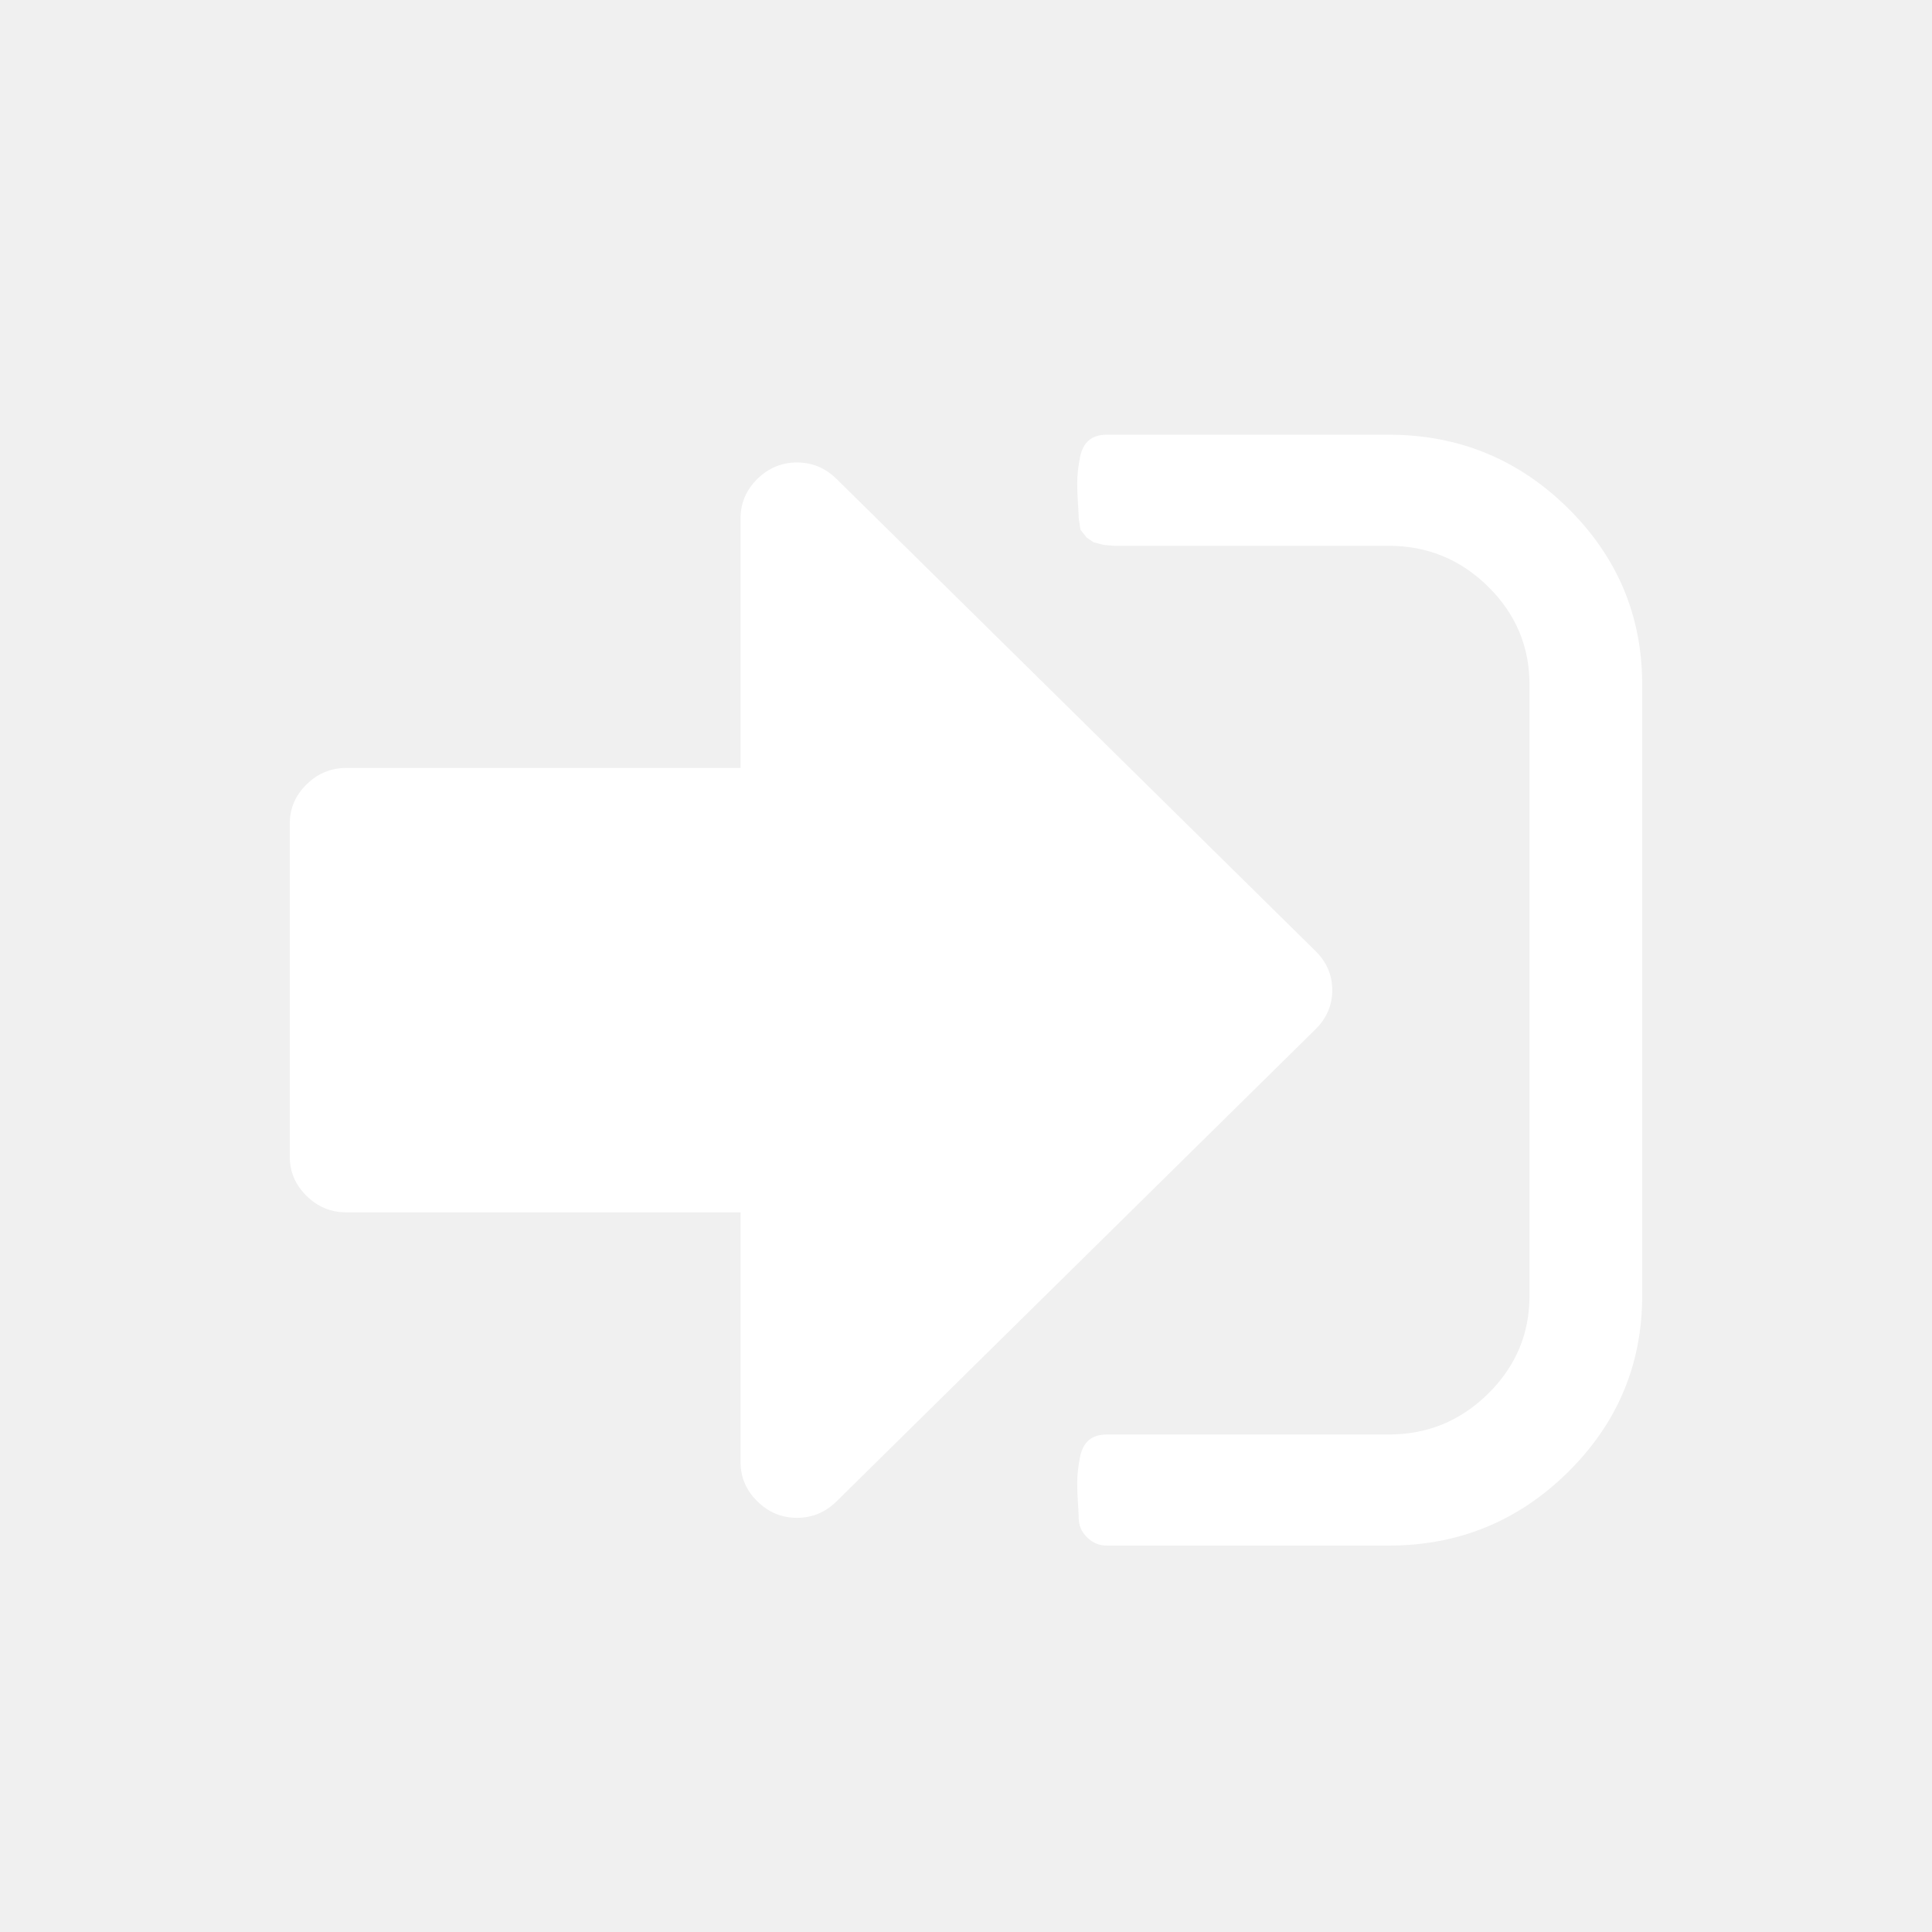
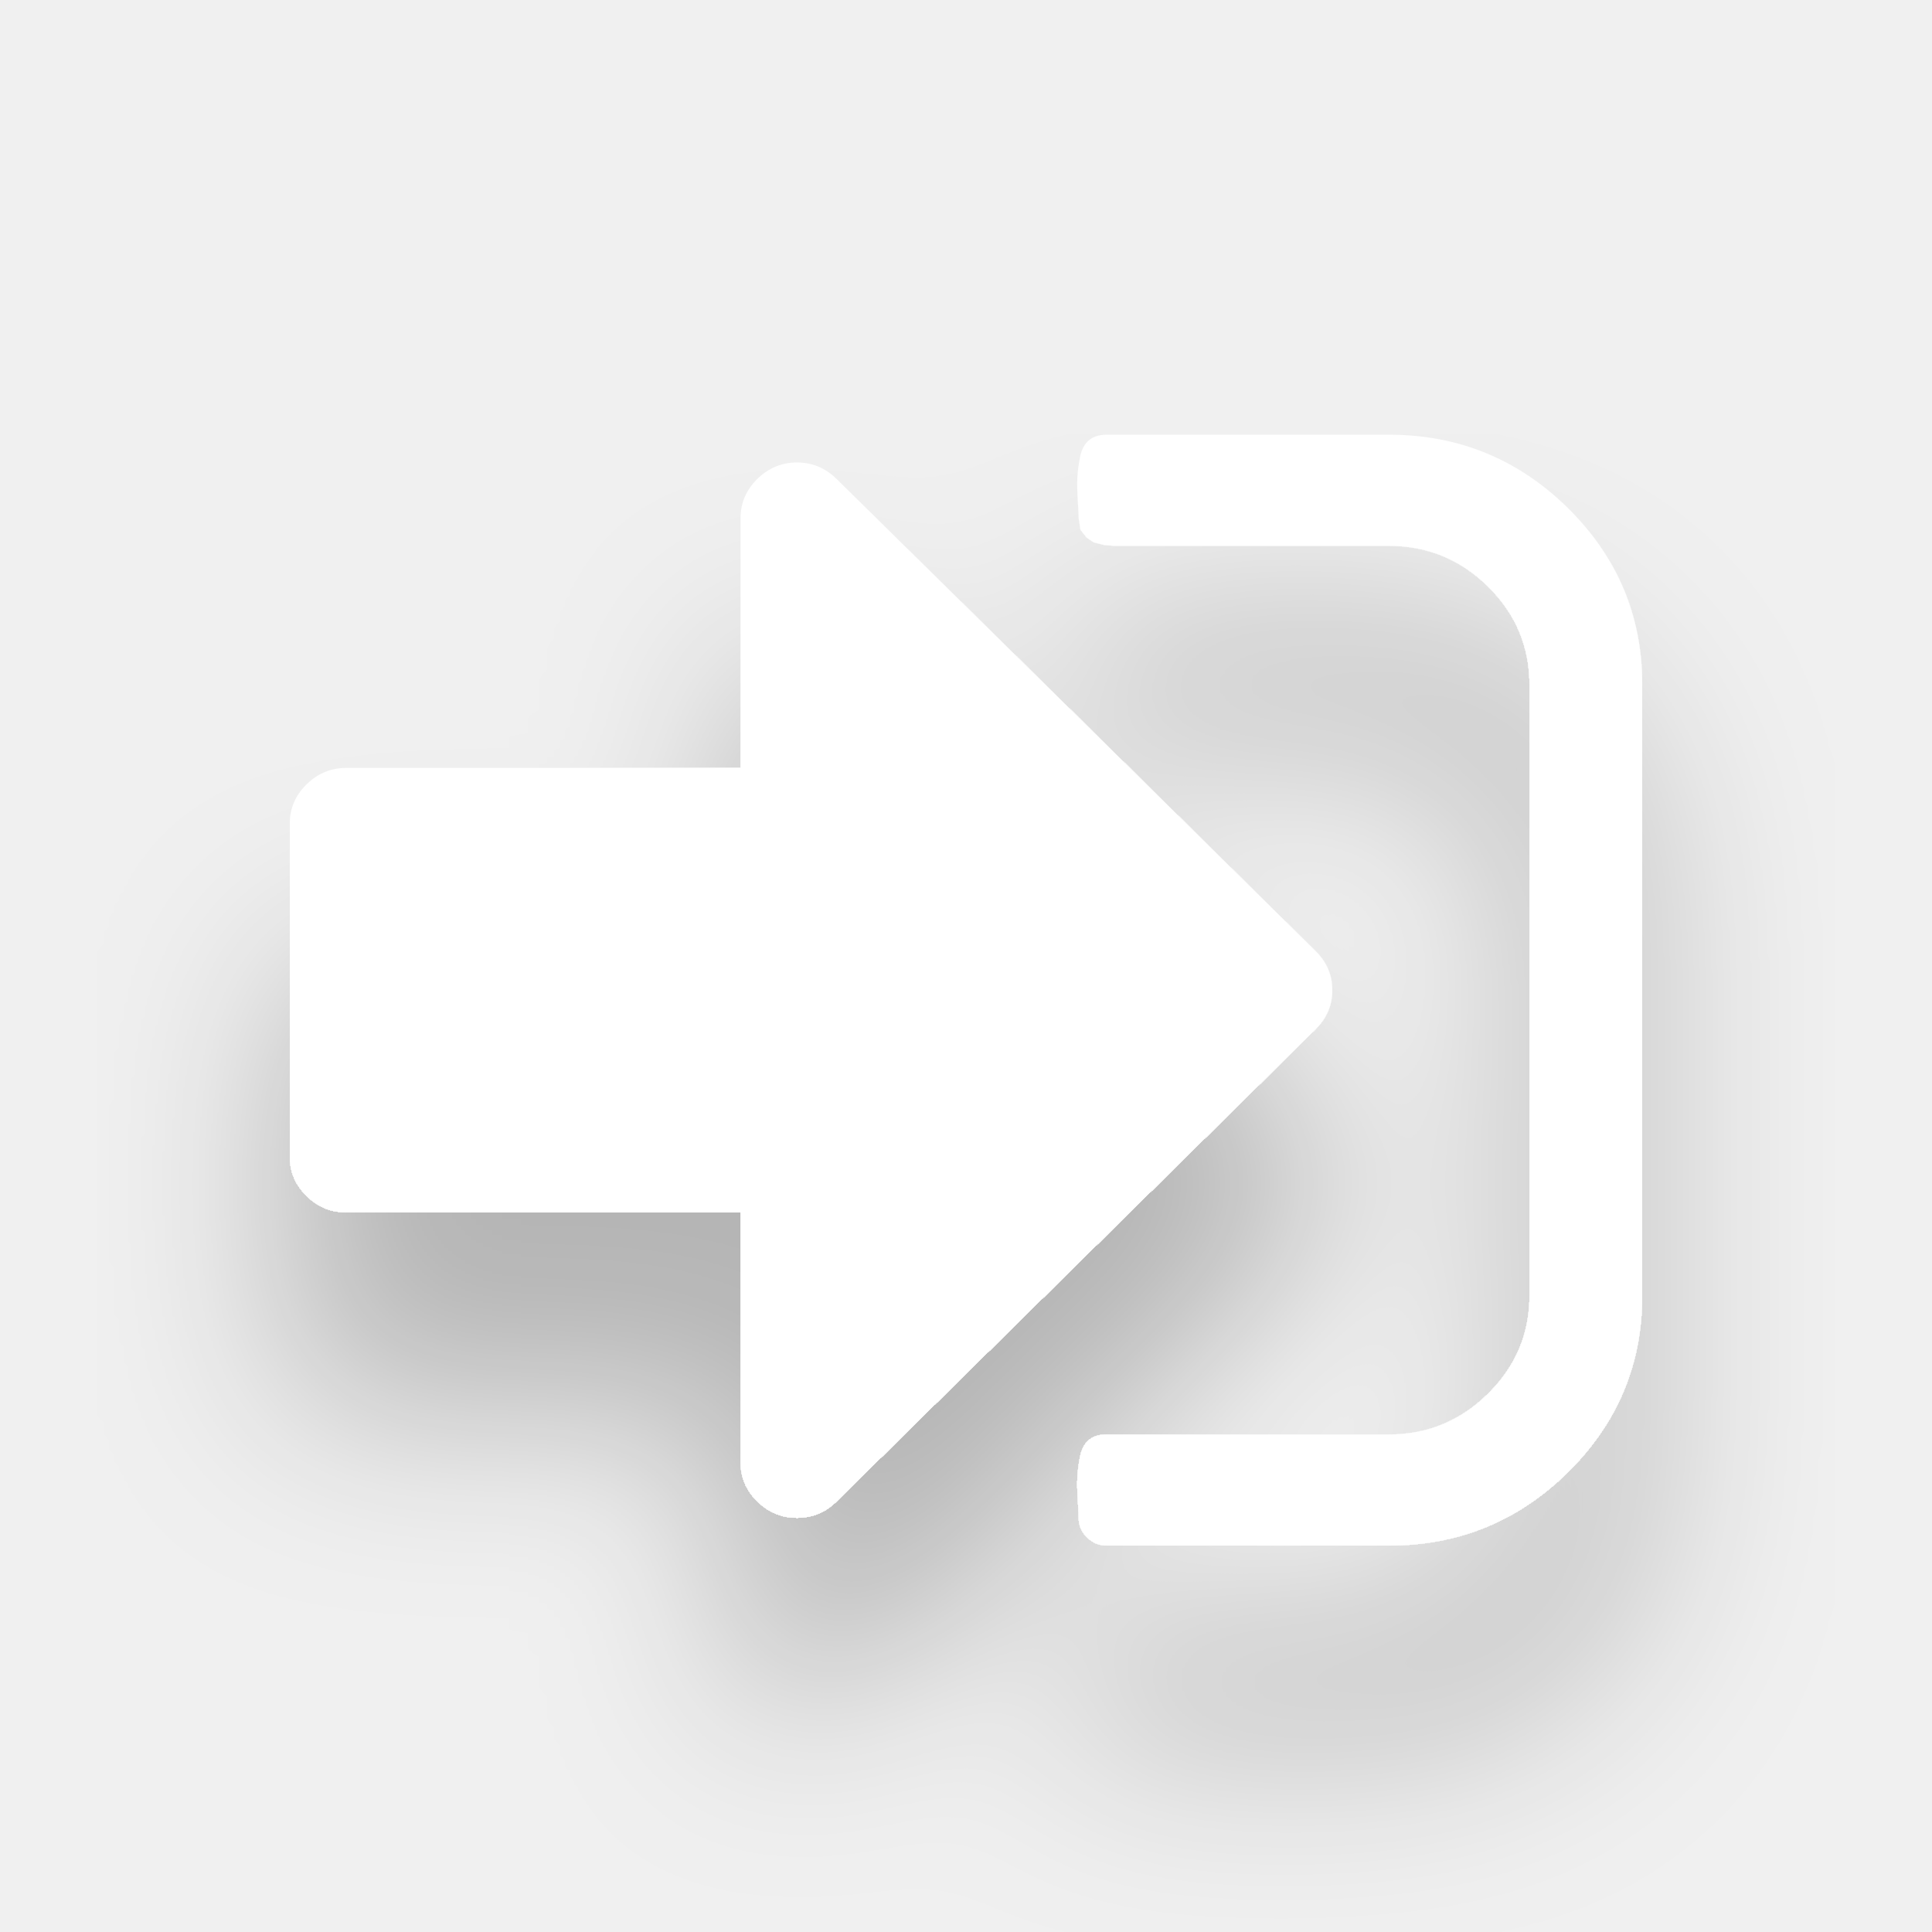
<svg xmlns="http://www.w3.org/2000/svg" width="40" height="40" viewBox="0 0 40 40" fill="none">
-   <g clip-path="url(#clip0_763_1223)">
+   <g filter="url(#filter0_d_2639_2677)">
    <path d="M27.583 20.5C27.583 20.811 27.468 21.081 27.237 21.309L17.32 31.084C17.089 31.311 16.816 31.425 16.5 31.425C16.184 31.425 15.911 31.311 15.68 31.084C15.449 30.856 15.333 30.587 15.333 30.275V25.1H7.167C6.851 25.1 6.577 24.986 6.346 24.759C6.115 24.531 6 24.262 6 23.95V17.05C6 16.738 6.115 16.469 6.346 16.241C6.577 16.014 6.851 15.9 7.167 15.9H15.333V10.725C15.333 10.414 15.449 10.144 15.68 9.916C15.911 9.689 16.184 9.575 16.5 9.575C16.816 9.575 17.089 9.689 17.32 9.916L27.237 19.691C27.468 19.919 27.583 20.189 27.583 20.5ZM34 14.175V26.825C34 28.25 33.486 29.469 32.46 30.482C31.433 31.494 30.196 32 28.75 32H22.917C22.759 32 22.622 31.943 22.506 31.829C22.391 31.715 22.333 31.581 22.333 31.425C22.333 31.377 22.327 31.257 22.315 31.066C22.303 30.874 22.3 30.715 22.306 30.59C22.312 30.464 22.33 30.323 22.361 30.167C22.391 30.012 22.452 29.895 22.543 29.817C22.634 29.739 22.759 29.7 22.917 29.7H28.75C29.552 29.7 30.239 29.419 30.81 28.855C31.381 28.292 31.667 27.616 31.667 26.825V14.175C31.667 13.384 31.381 12.708 30.81 12.145C30.239 11.582 29.552 11.3 28.75 11.3H23.062L22.853 11.282L22.643 11.228L22.497 11.129L22.37 10.968L22.333 10.725C22.333 10.677 22.327 10.557 22.315 10.366C22.303 10.174 22.3 10.015 22.306 9.889C22.312 9.764 22.33 9.623 22.361 9.467C22.391 9.311 22.452 9.195 22.543 9.117C22.634 9.039 22.759 9 22.917 9H28.75C30.196 9 31.433 9.506 32.46 10.518C33.486 11.531 34 12.749 34 14.175Z" fill="white" />
  </g>
  <defs>
-     <clipPath id="clip0_763_1223">
-       <rect width="28" height="23" fill="white" transform="translate(6 9)" />
-     </clipPath>
+     <filter id="filter0_d_2639_2677" x="2" y="9" width="36" height="31" filterUnits="userSpaceOnUse" color-interpolation-filters="sRGB">
+       <feFlood flood-opacity="0" result="BackgroundImageFix" />
+       <feColorMatrix in="SourceAlpha" type="matrix" values="0 0 0 0 0 0 0 0 0 0 0 0 0 0 0 0 0 0 127 0" result="hardAlpha" />
+       <feOffset dy="4" />
+       <feGaussianBlur stdDeviation="2" />
+       <feComposite in2="hardAlpha" operator="out" />
+       <feColorMatrix type="matrix" values="0 0 0 0 0 0 0 0 0 0 0 0 0 0 0 0 0 0 0.25 0" />
+       <feBlend mode="normal" in2="BackgroundImageFix" result="effect1_dropShadow_2639_2677" />
+       <feBlend mode="normal" in="SourceGraphic" in2="effect1_dropShadow_2639_2677" result="shape" />
+     </filter>
  </defs>
</svg>
